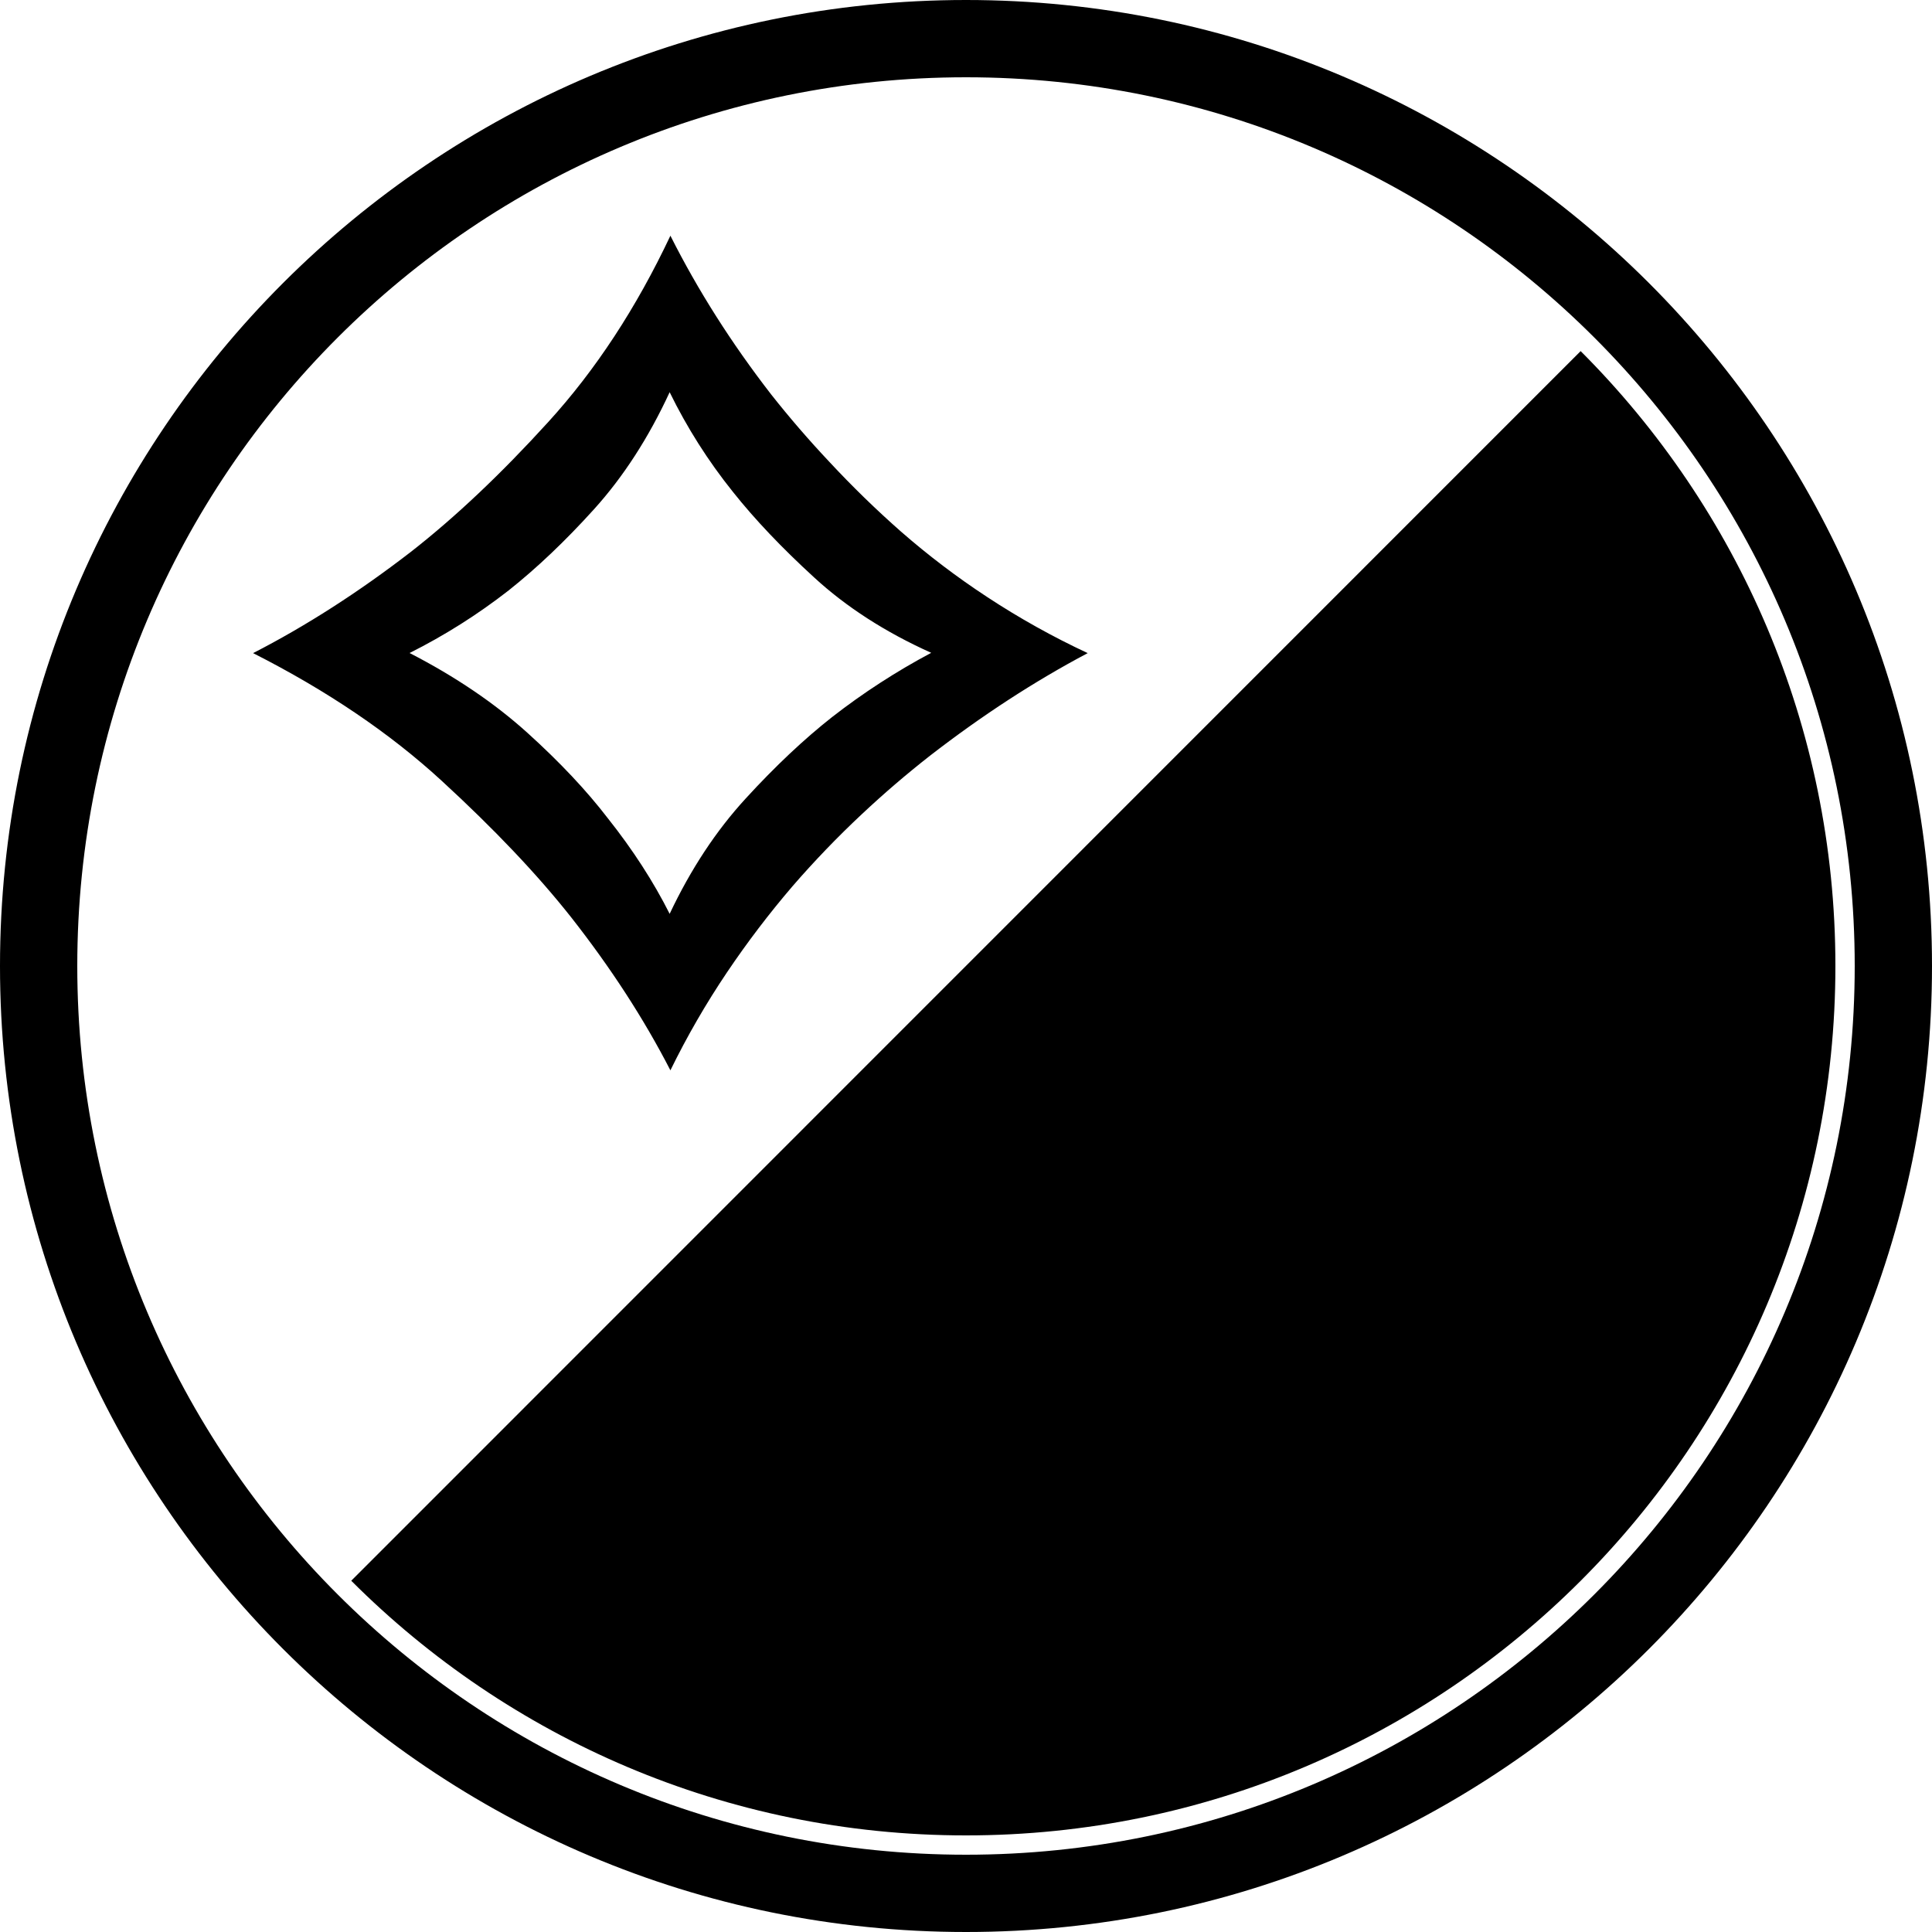
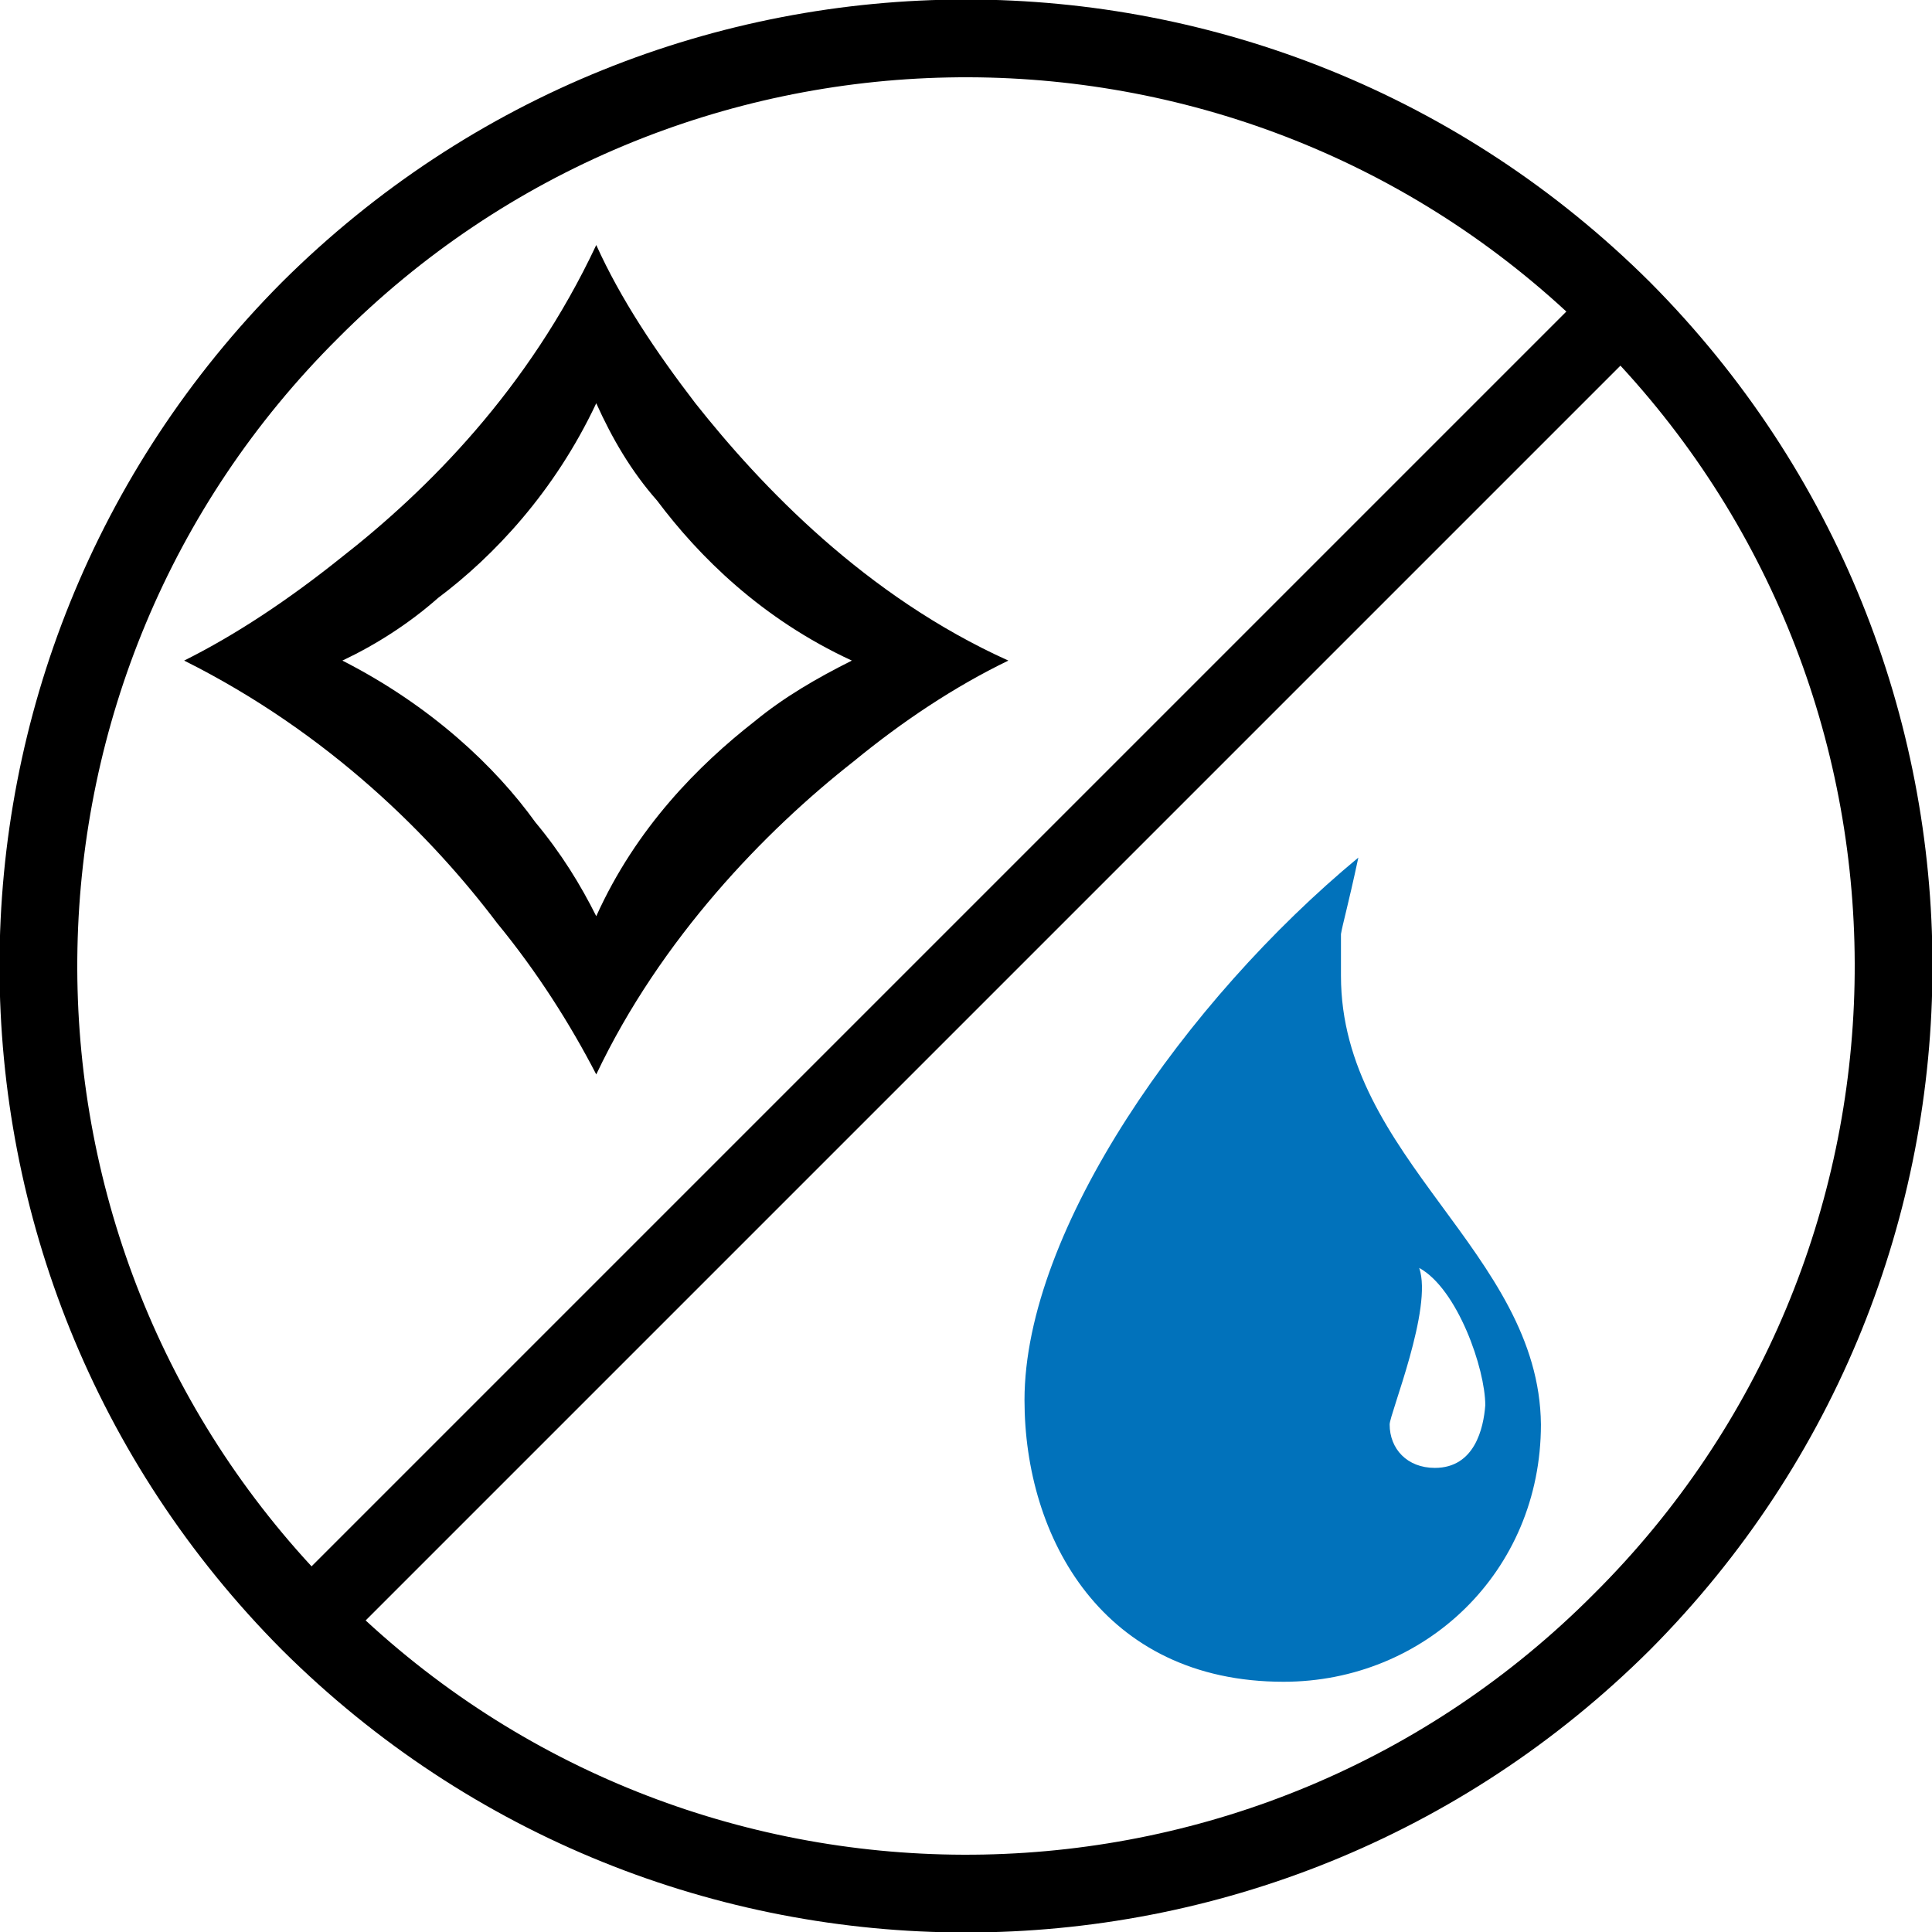
<svg xmlns="http://www.w3.org/2000/svg" version="1.1" viewBox="0 0 100 100">
  <g>
    <g>
-       <path d="M50,100c27.6,0,50-22.4,50-50s-22.4-50-50-50s-50,22.4-50,50s22.4,50,50,50ZM50,96c-25.4,0-46-20.6-46-46s20.6-46,46-46s46,20.6,46,46s-20.6,46-46,46Z" fill="#000000" />
+       <path d="M14.6,85.4c19.6,19.5,51.2,19.5,70.8,0c19.5-19.6,19.5-51.2,0-70.8c-19.6-19.5-51.2-19.5-70.8,0c-19.5,19.6-19.5,51.2,0,70.8ZM81.074,16.126l-64.948,64.948c-16.614-17.992-16.156-46.142,1.374-63.574c17.432-17.53,45.582-17.988,63.574-1.374ZM18.926,83.874l64.948-64.948c16.614,17.992,16.156,46.142-1.374,63.574c-17.432,17.53-45.582,17.988-63.574,1.374Z" />
    </g>
-     <g>
-       <g>
-         <path d="M85.349 14.637C94.401 23.688 100 36.188 100 49.997 100 77.613 77.614 100 49.999 100c-13.806 0-26.305-5.596-35.354-14.646" fill="#000000" transform="translate(50, 50) scale(0.9) translate(-50, -50)" />
-         <path d="M76.722 83.675c-2.692 2.739-6.008 4.108-9.947 4.108-4.422 0-7.929-1.514-10.524-4.54-2.452-2.884-3.676-6.558-3.676-11.028 0-4.804 2.09-10.281 6.271-16.434 3.41-5.047 7.423-9.467 12.037-13.264-.673 3.076-1.01 5.262-1.01 6.561 0 2.98.937 5.886 2.811 8.721 2.307 3.365 4.061 5.864 5.262 7.496 1.874 2.835 2.811 5.6 2.811 8.289.001 3.99-1.344 7.354-4.035 10.091Zm-.072-15.388c-.721-1.609-1.562-2.68-2.523-3.208.145.288.215.698.215 1.226 0 1.01-.287 2.453-.863 4.324l-.938 2.885c0 1.68.839 2.522 2.522 2.522 1.777 0 2.668-1.177 2.668-3.532 0-1.201-.36-2.608-1.081-4.217Z" fill="#000000" transform="translate(50, 50) scale(0.9) translate(-50, -50)" />
-         <path d="M33 8c1.577 3.134 3.508 6.179 5.798 9.133a58.592 58.592 0 0 0 3.349 3.879 57.477 57.477 0 0 0 4.112 4.003 45.35 45.35 0 0 0 4.943 3.754A45.556 45.556 0 0 0 57 32.006c-3.047 1.612-6.065 3.574-9.067 5.897a57.907 57.907 0 0 0-3.918 3.36 55.063 55.063 0 0 0-3.993 4.15 53.812 53.812 0 0 0-3.758 4.938A47.272 47.272 0 0 0 33 56c-1.526-2.966-3.428-5.897-5.712-8.806-1.96-2.48-4.437-5.085-7.433-7.837-2.99-2.751-6.612-5.198-10.855-7.351 3.053-1.568 6.071-3.507 9.067-5.818 2.557-1.996 5.194-4.488 7.91-7.476C28.7 15.724 31.036 12.16 33 8Zm-3.595 33.508c1.436 1.808 2.618 3.638 3.552 5.492 1.217-2.575 2.675-4.783 4.376-6.636 1.707-1.865 3.367-3.421 4.965-4.68A39.334 39.334 0 0 1 48 31.989c-2.647-1.19-4.895-2.643-6.735-4.337-1.85-1.693-3.407-3.33-4.67-4.92A30.673 30.673 0 0 1 32.957 17c-1.211 2.62-2.664 4.863-4.336 6.716-1.684 1.865-3.321 3.41-4.919 4.68A34.24 34.24 0 0 1 18 32c2.646 1.362 4.9 2.895 6.775 4.588 1.874 1.694 3.42 3.341 4.63 4.92Z" fill="#000000" transform="translate(50, 50) scale(0.9) translate(-50, -50)" />
-       </g>
+     <g transform="translate(32.32, 32.32) scale(0.9) translate(-32.32, -32.32)">
+       <path d="M30.7,10.5c1.4,3.1,3.4,6.1,5.7,9.1c3.8,4.8,9.8,11.1,18,14.8c-3.1,1.5-6.1,3.5-8.9,5.8c-5.1,4-11.1,10.2-14.8,18c-1.5-2.9-3.4-5.9-5.7-8.7c-3.7-4.9-9.6-10.9-18-15.1c3-1.5,6-3.5,9-5.9c5-3.9,10.8-9.7,14.7-18ZM30.7,49.1c2.3-5.1,5.9-8.7,9.1-11.2c1.7-1.4,3.6-2.5,5.6-3.5c-5.2-2.4-8.8-6-11.2-9.2c-1.5-1.7-2.6-3.6-3.5-5.6c-2.4,5.1-5.9,8.8-9.1,11.2c-1.7,1.5-3.6,2.7-5.5,3.6c5.1,2.6,8.8,6.1,11.1,9.3c1.5,1.8,2.6,3.6,3.5,5.4Z" />
+     </g>
+     <g transform="translate(67.68, 67.68) scale(0.9) translate(-67.68, -67.68)">
+       <path d="M69.6,48.6v-2.4c0.1-0.6,0.4-1.6,1-4.4c-9.9,8.2-19.2,21.4-19.2,31.2c0,7.9,4.5,16.2,14.9,16.2c8.1,0,14.8-6.3,14.8-14.8c-0.1-9.9-11.5-15.3-11.5-25.8ZM75,76.9c-1.6,0-2.6-1.1-2.6-2.5c0-0.6,2.5-6.7,1.7-9c2.2,1.2,3.8,5.8,3.8,7.9c-0.1,1.3-0.6,3.6-2.9,3.6Z" fill="#0172BB" />
    </g>
  </g>
</svg>
